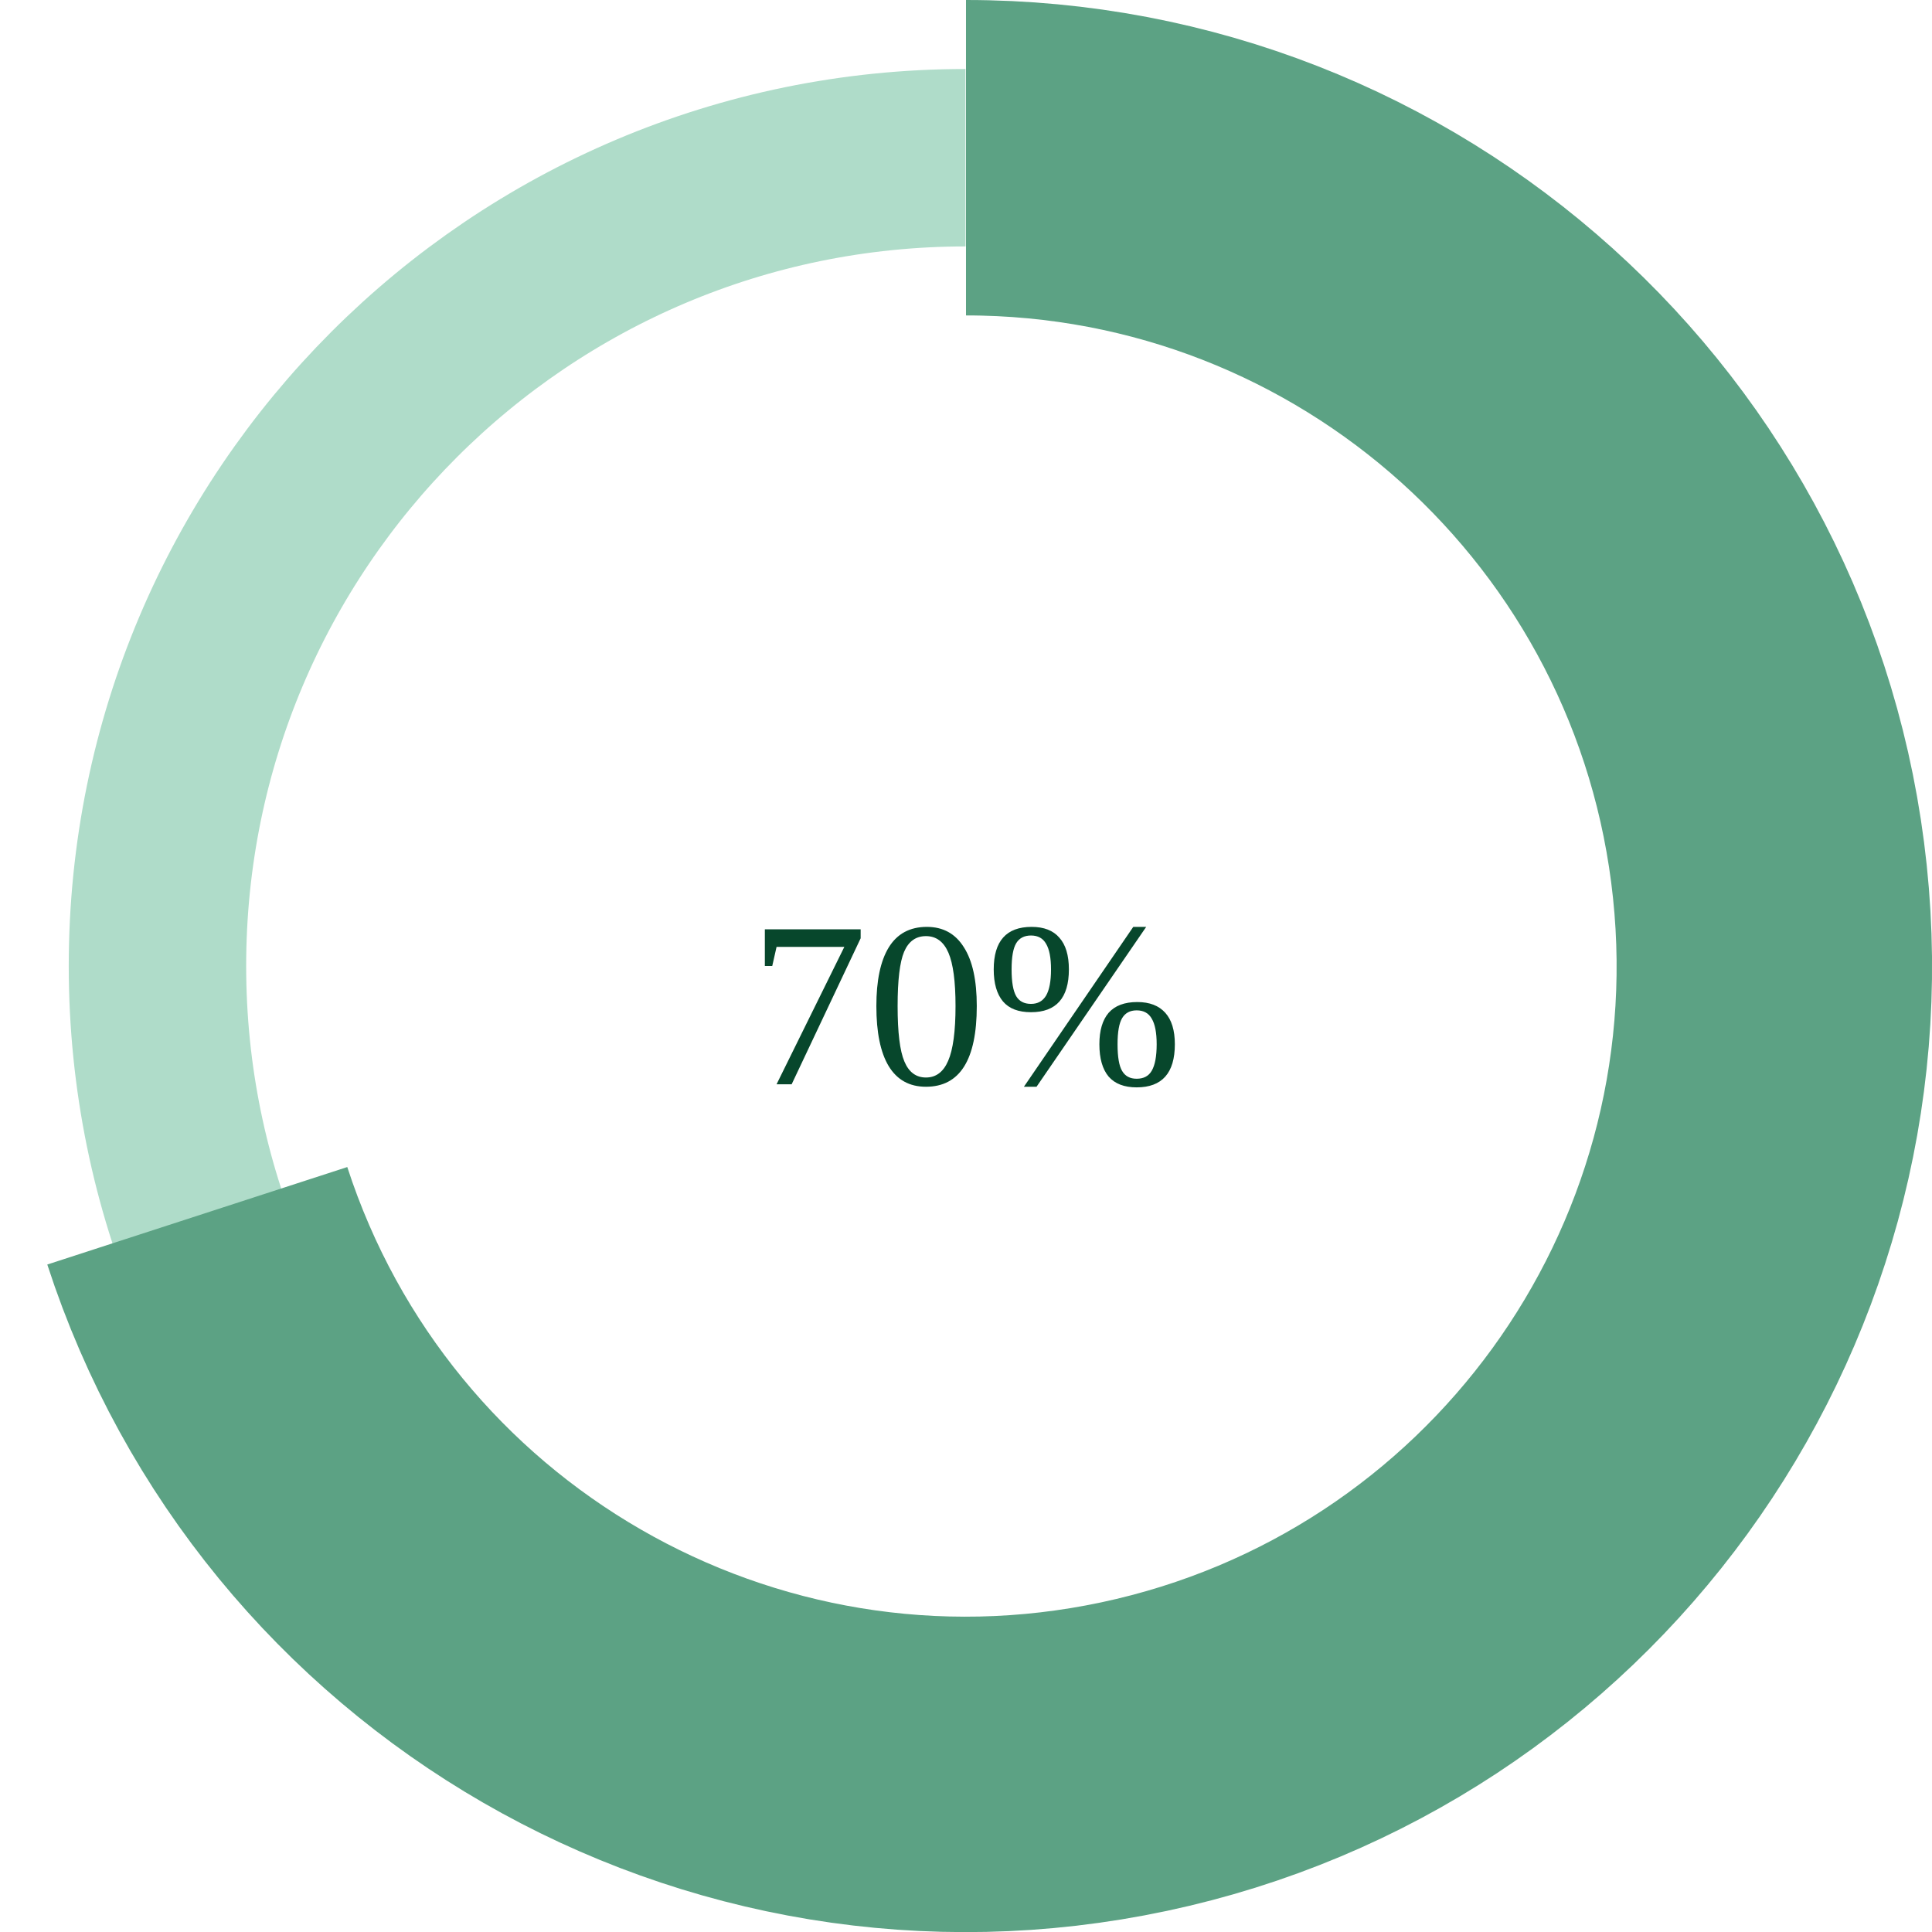
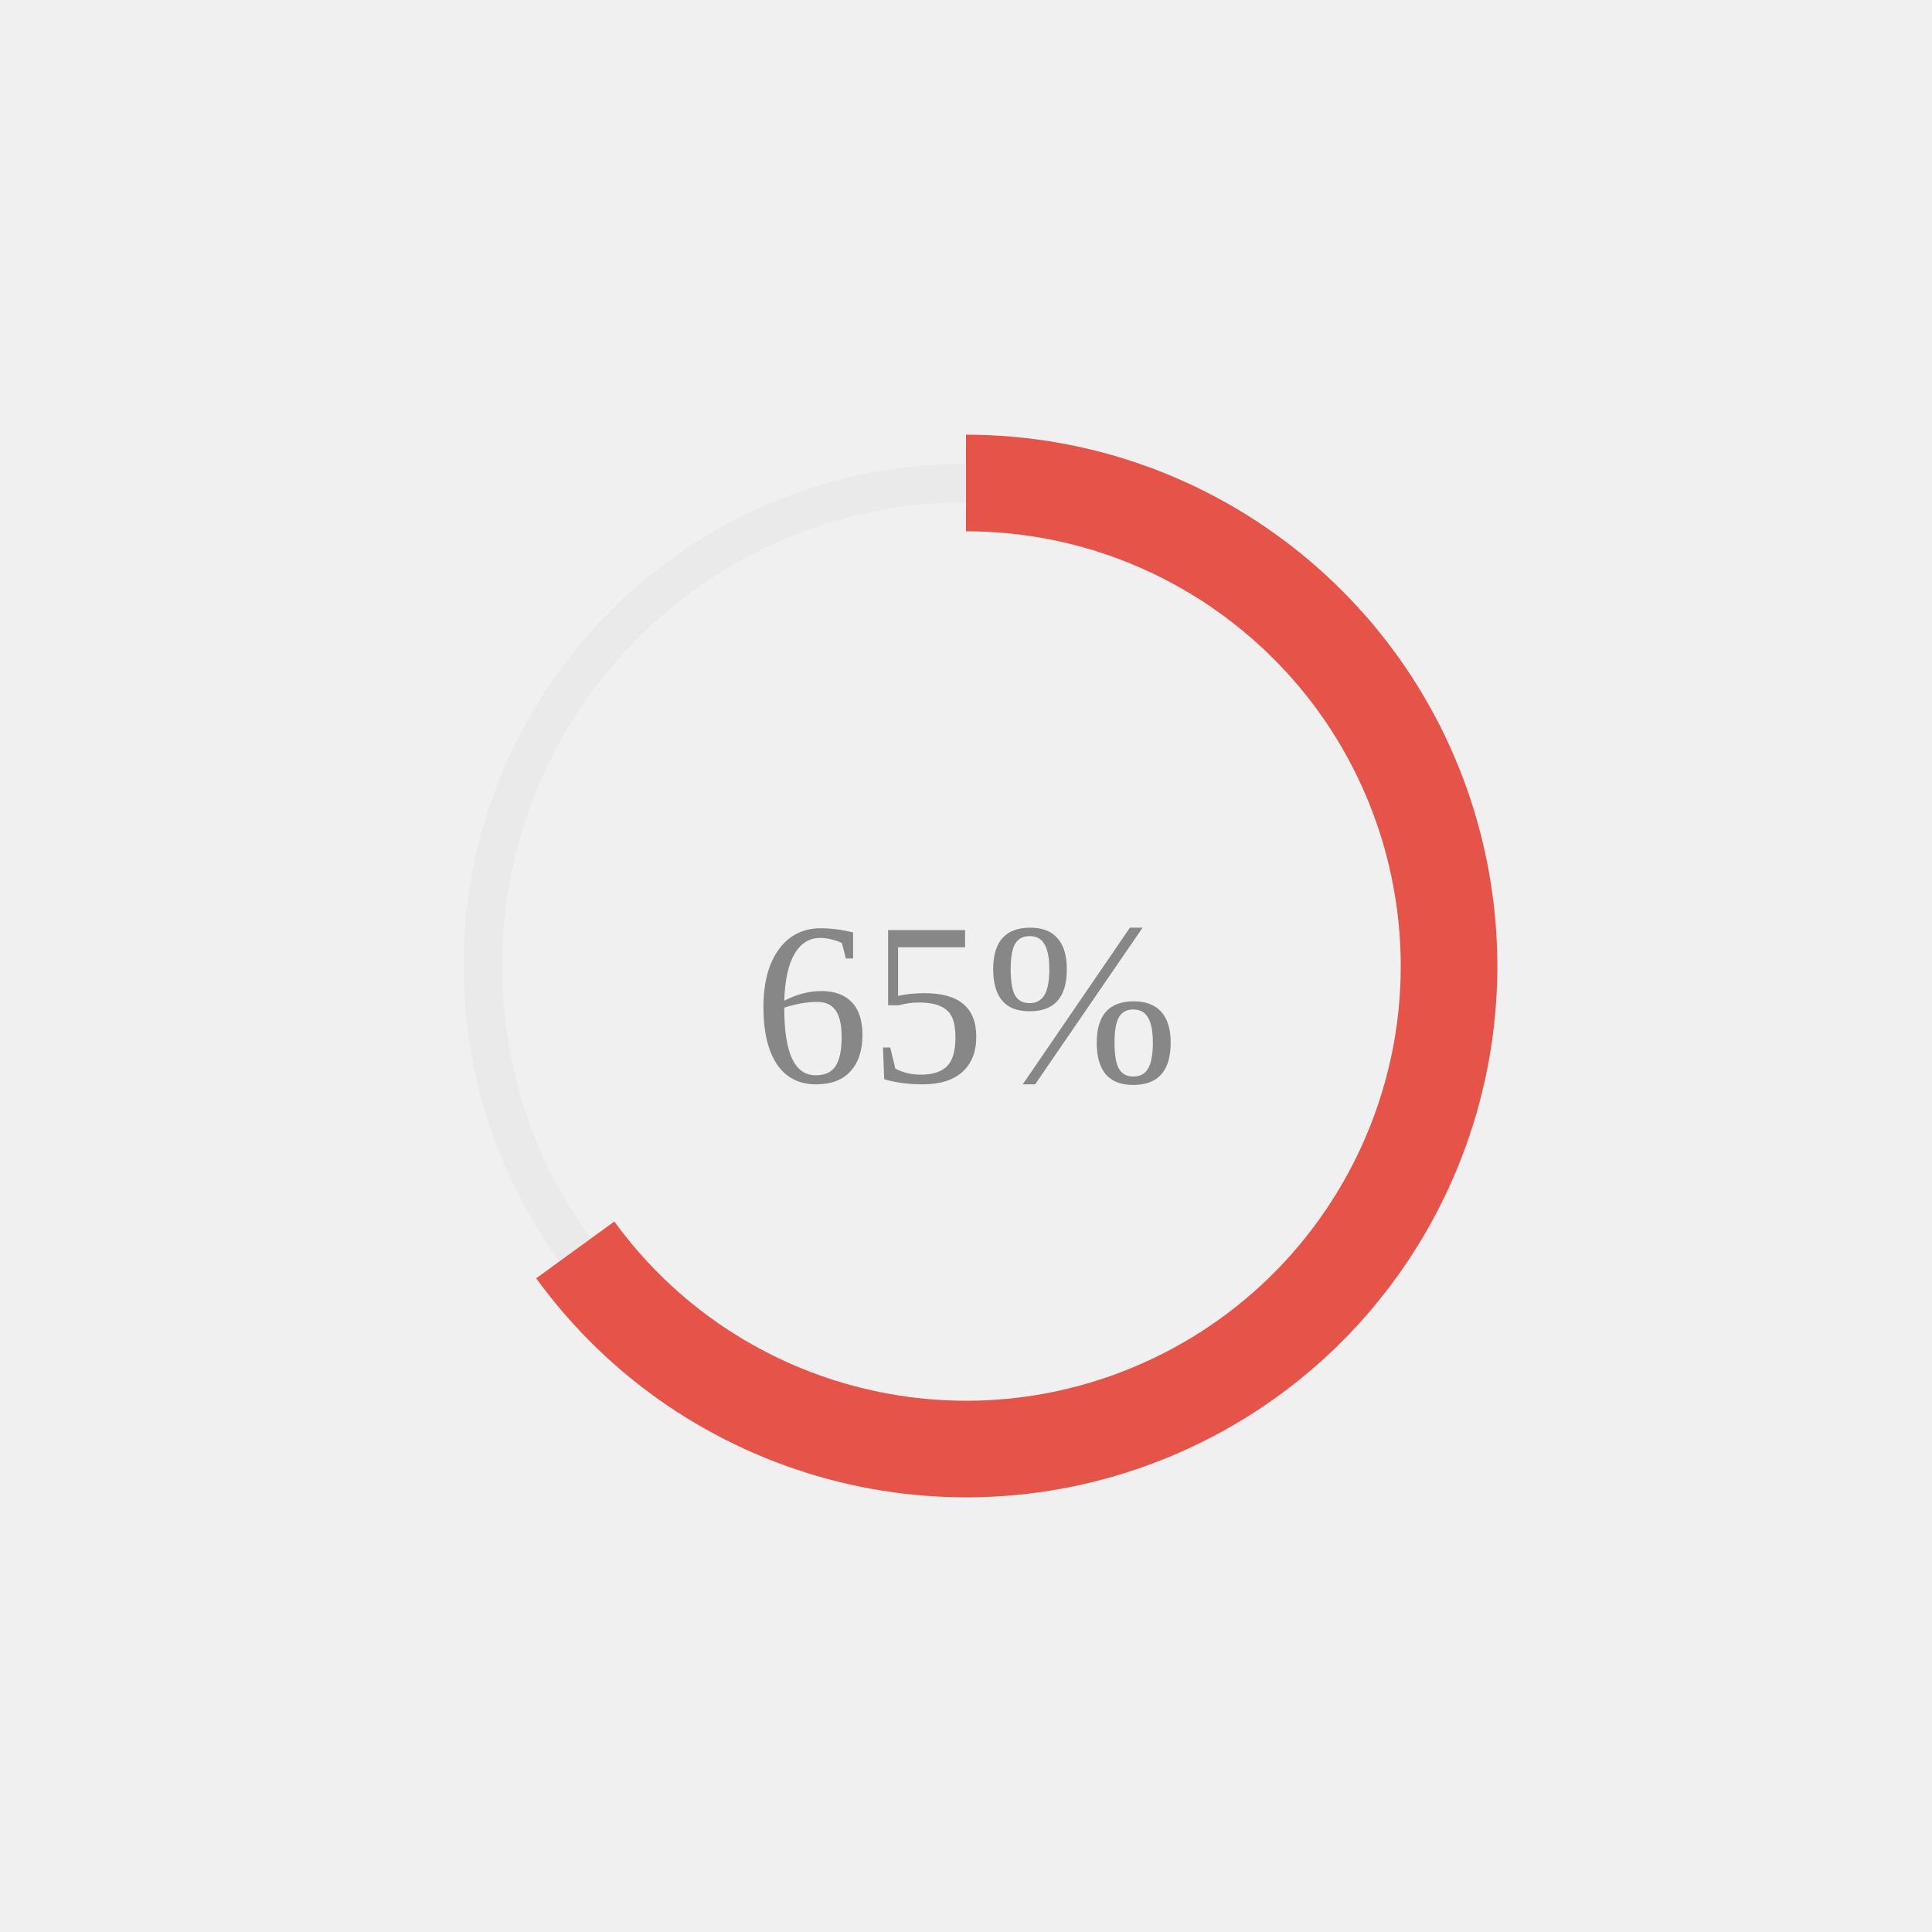
- <svg xmlns="http://www.w3.org/2000/svg" width="98" height="98">
-   <rect fill="#ffffff" width="100%" height="100%" />
-   <path fill="transparent" stroke="#afdcc9" stroke-width="9" d="M 49 8 A 41 41 0 1 1 48.974 8" />
-   <path fill="transparent" stroke="#5ca284" stroke-width="16" d="M 49 8 A 41 41 0 1 1 10.007 61.67" />
-   <text fill="#07472C" x="49" y="55" text-anchor="middle" font-size="12">70%</text>
+ <svg xmlns="http://www.w3.org/2000/svg" viewBox="0 0 100 100">
+   <path fill="transparent" stroke="#eaeaea" stroke-width="2" d="M 50 25 A 25 25 0 1 1 49.984 25" />
+   <path fill="transparent" stroke="#e65348" stroke-width="5" d="M 50 25 A 25 25 0 1 1 29.775 64.695" />
+   <text fill="#878787" x="50" y="56" text-anchor="middle" font-size="12">65%</text>
</svg>
